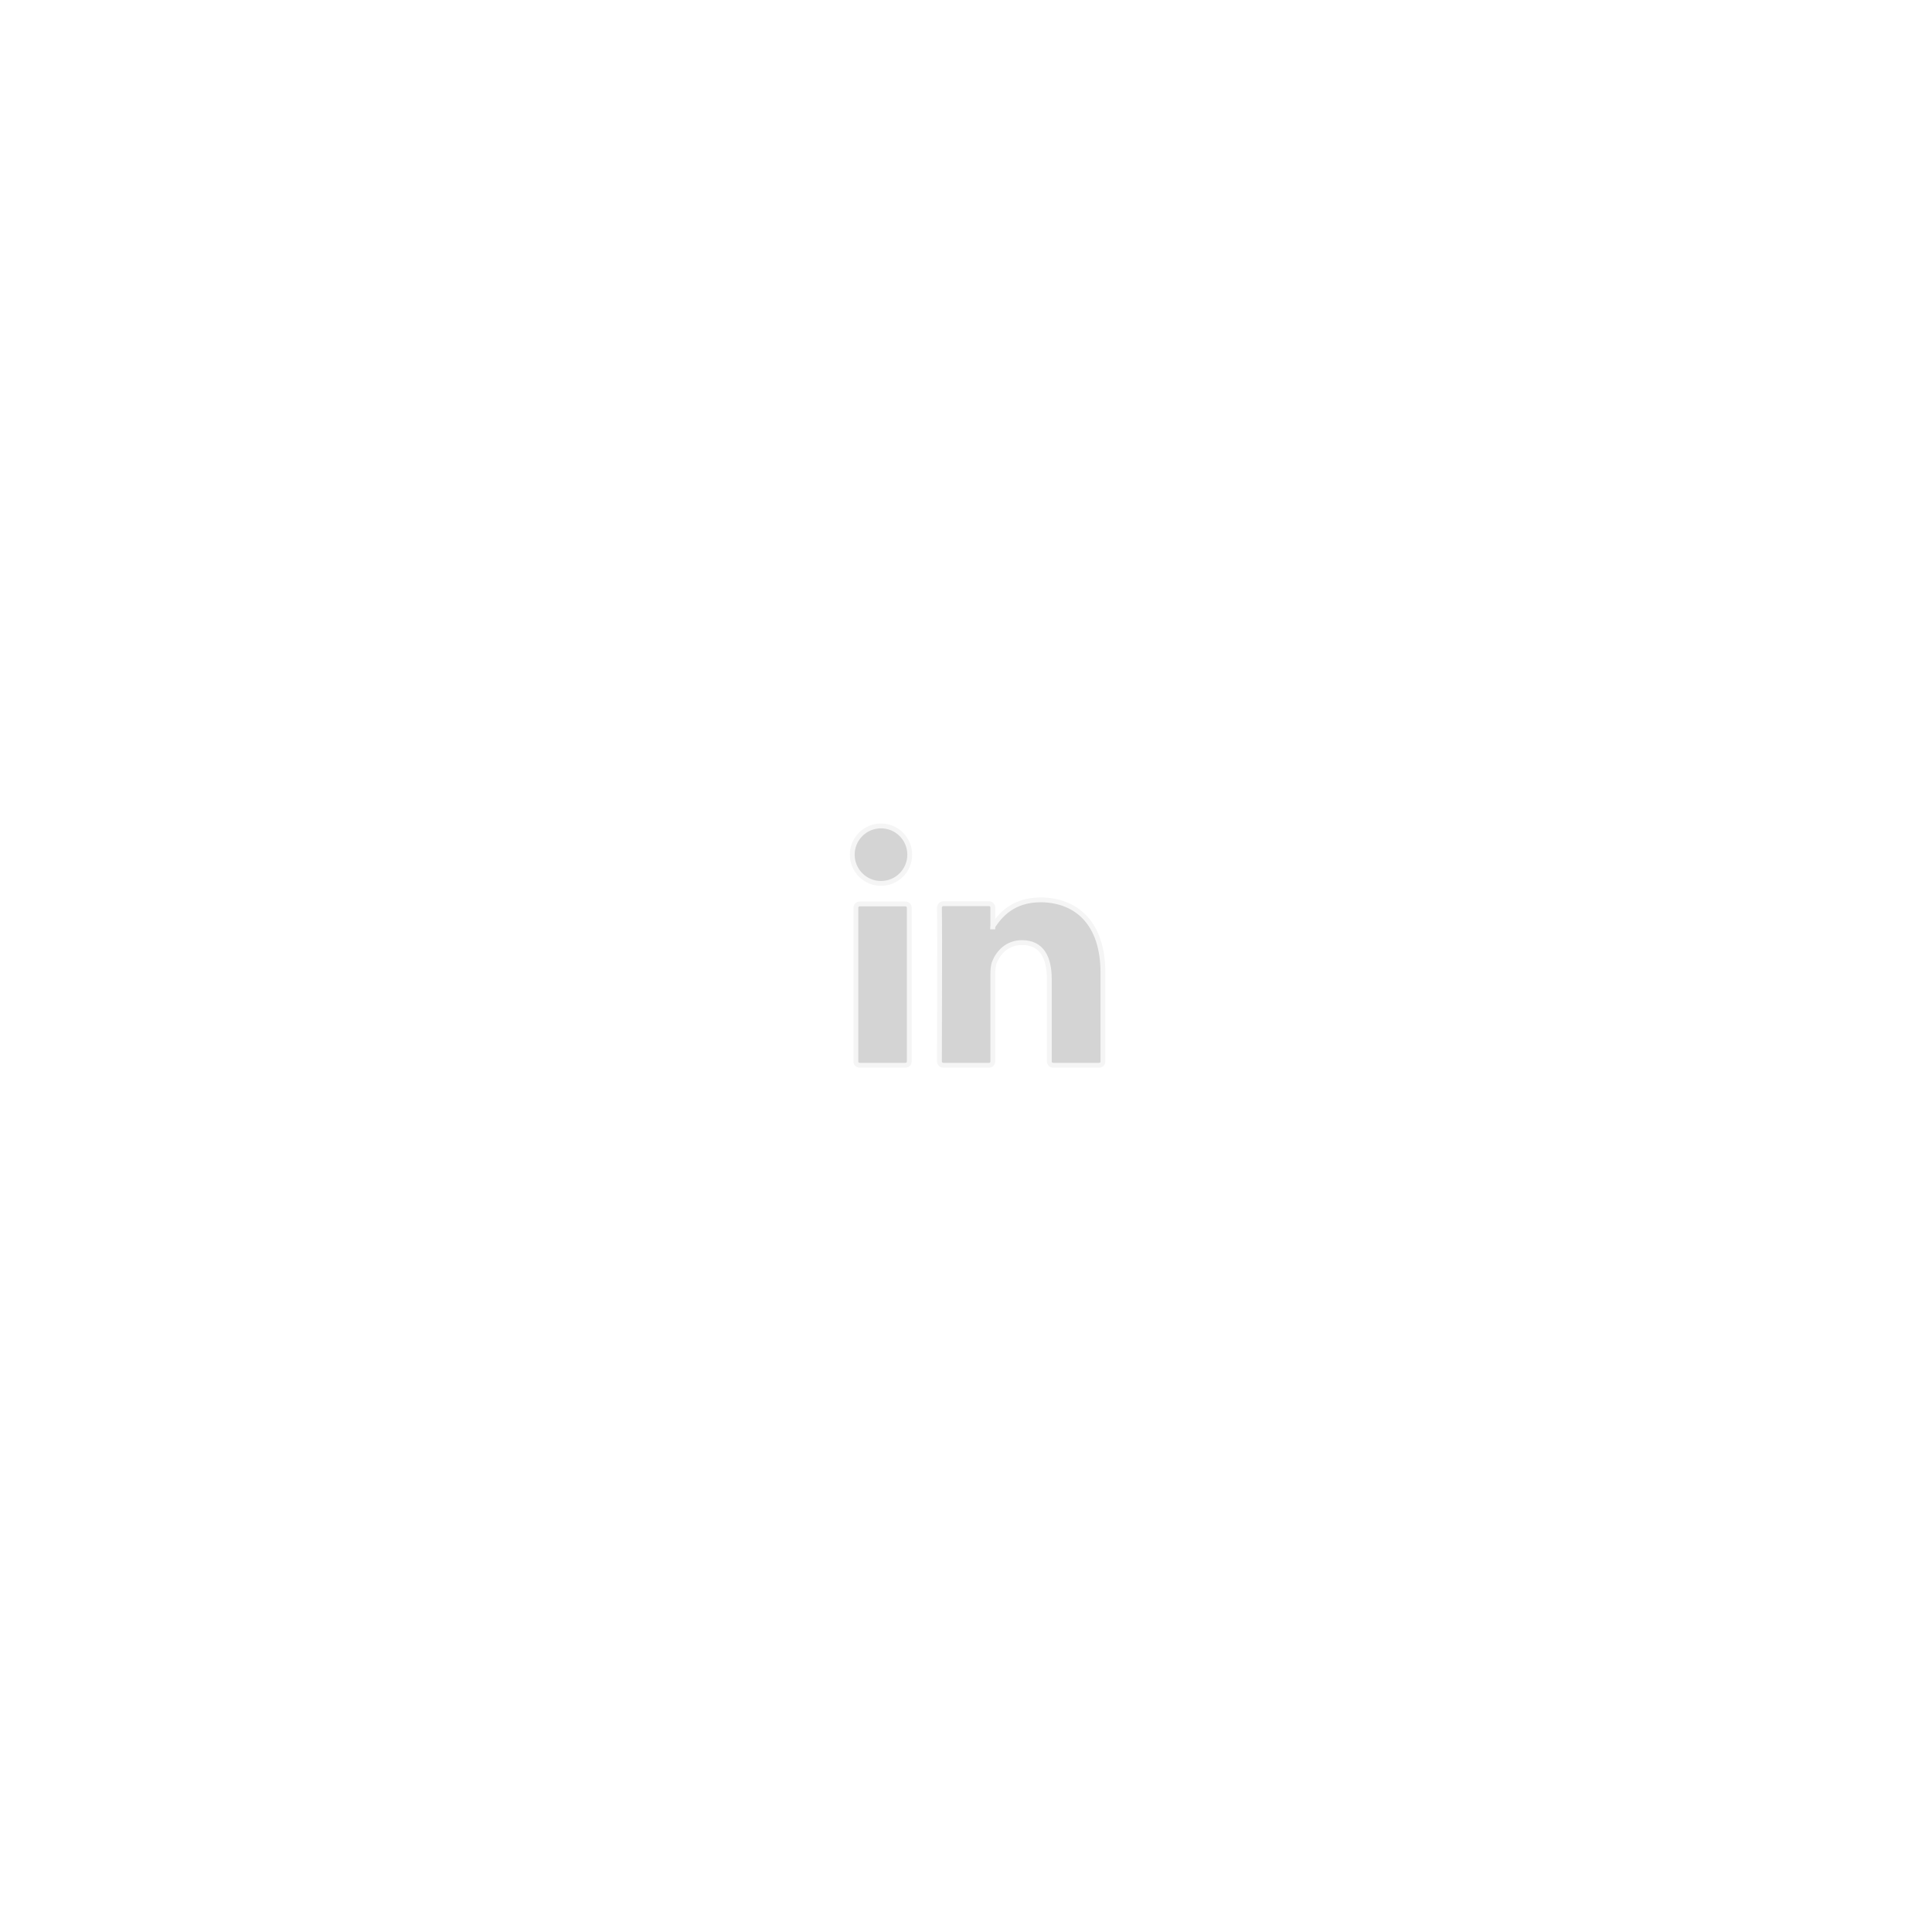
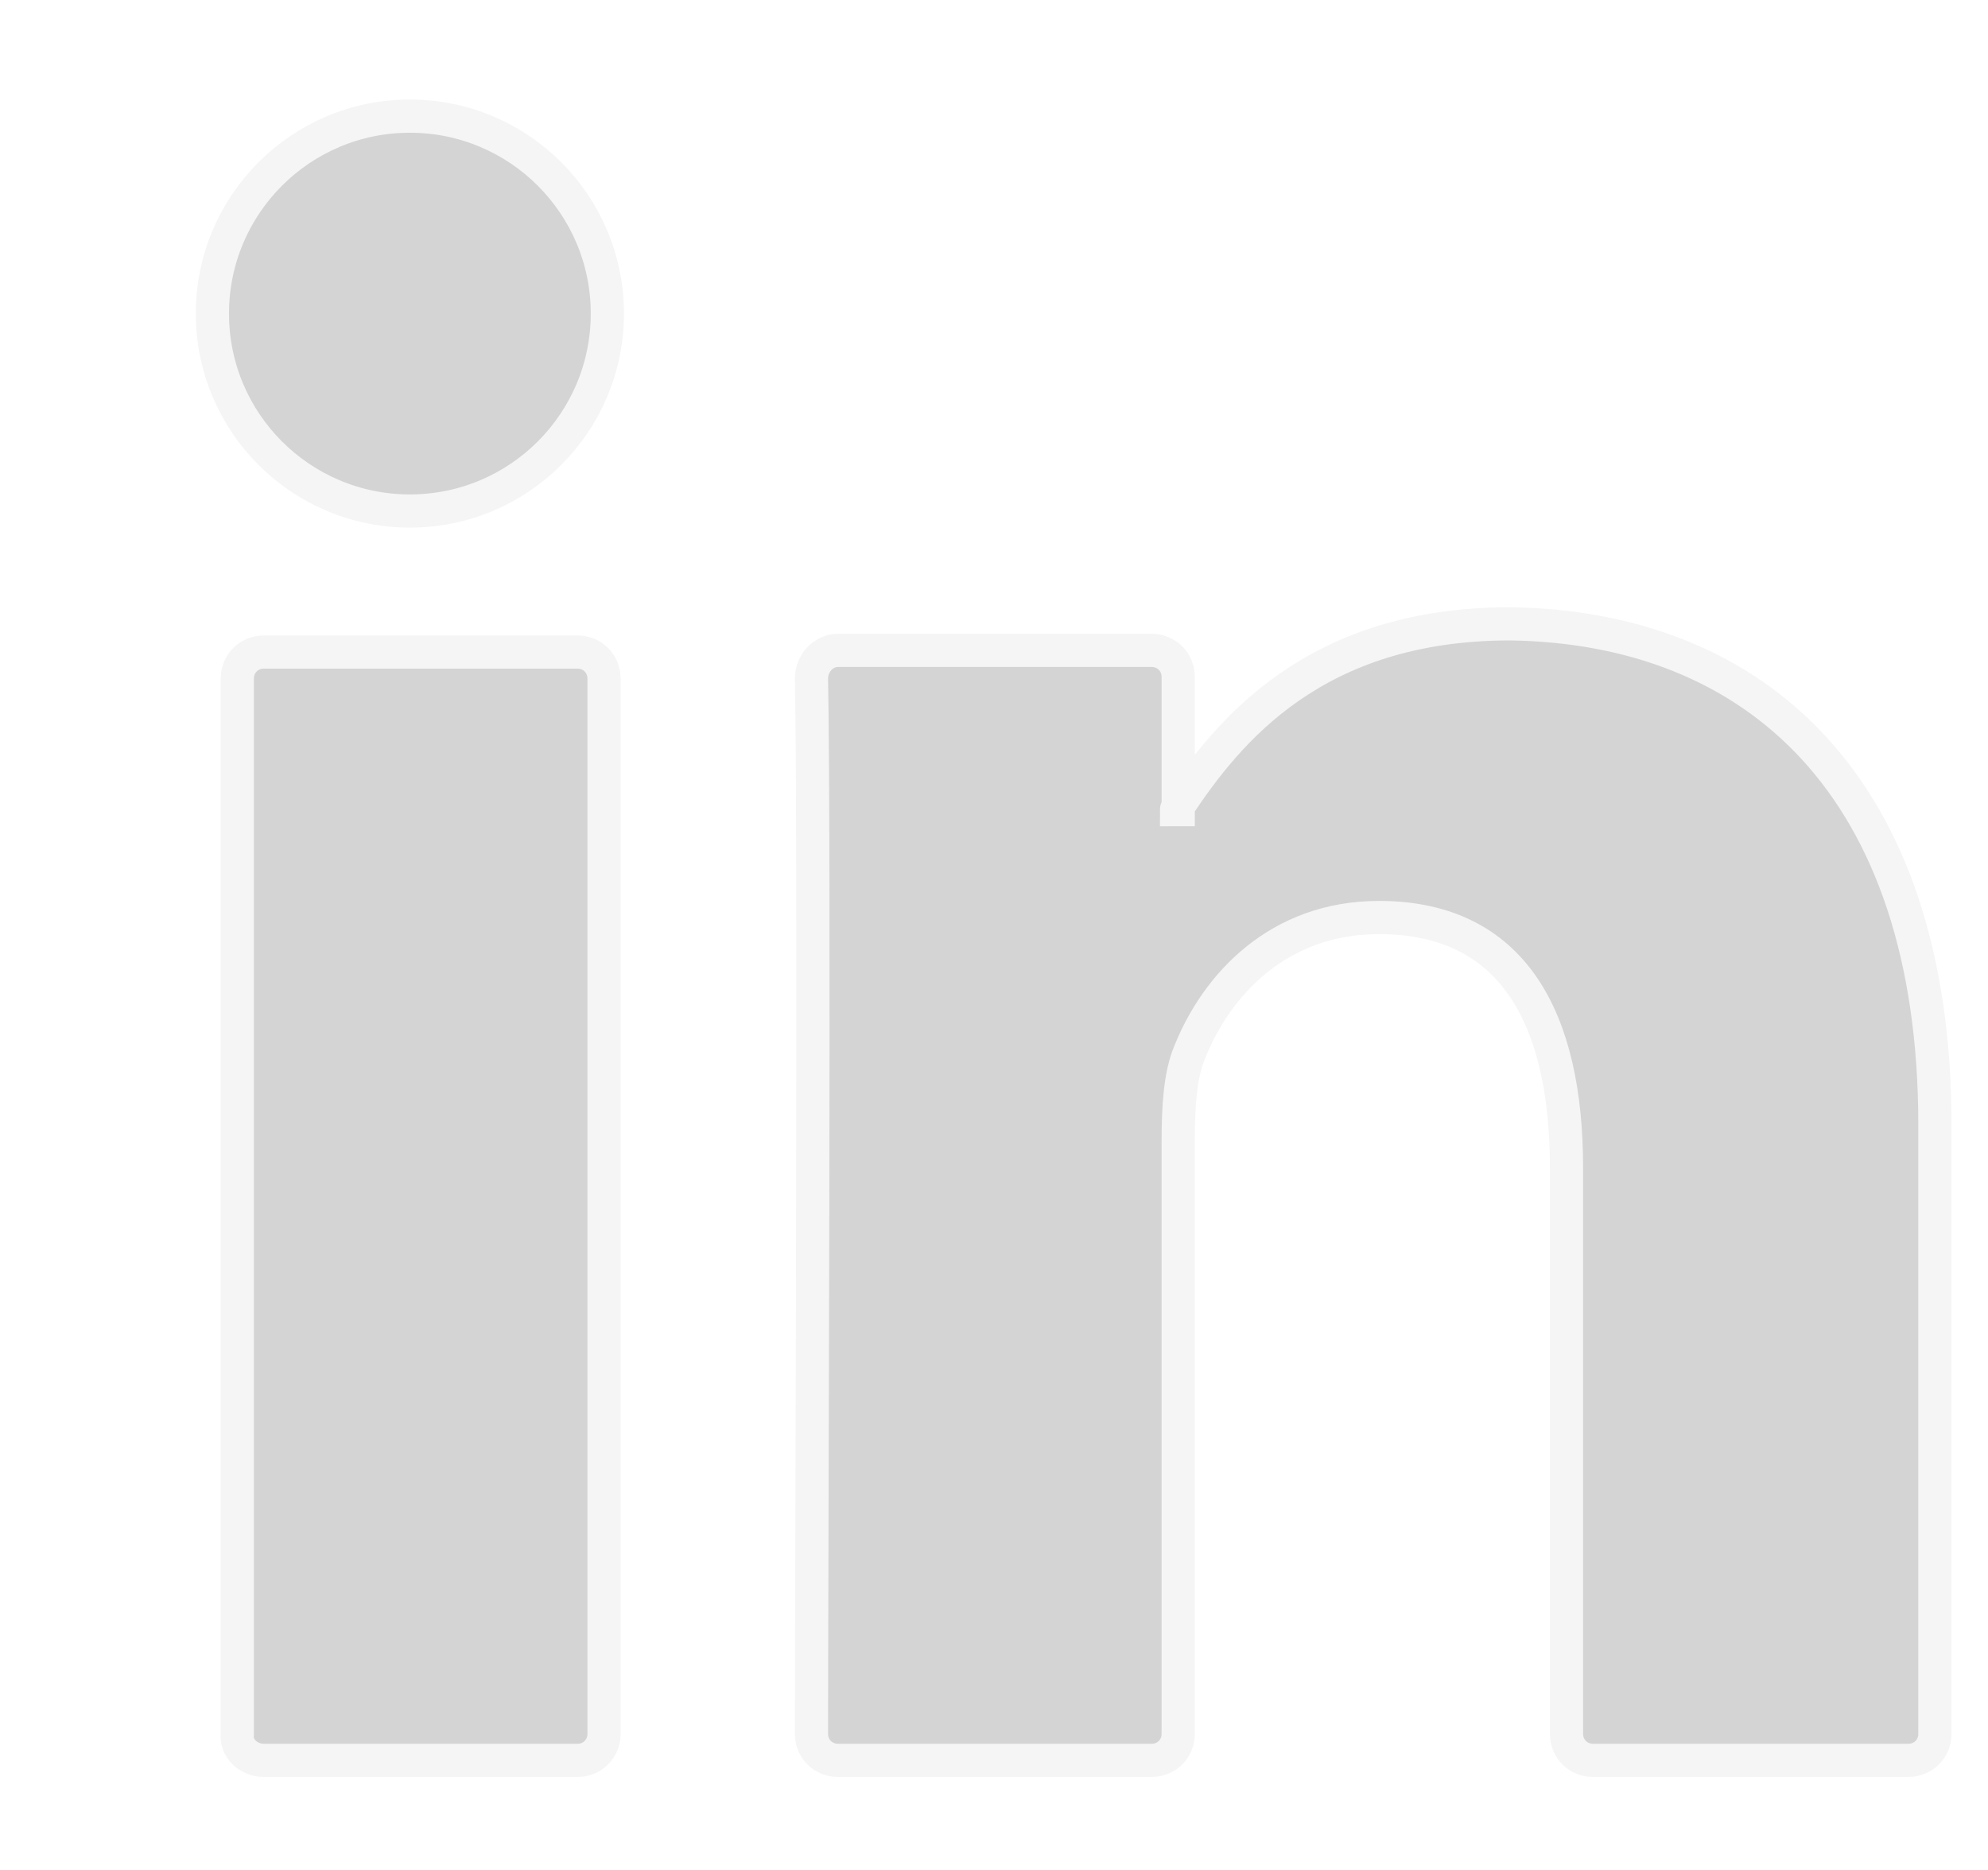
- <svg xmlns="http://www.w3.org/2000/svg" version="1.1" id="Design" x="0px" y="0px" viewBox="0 0 800 800" style="enable-background:new 0 0 800 800;" xml:space="preserve">
+ <svg xmlns="http://www.w3.org/2000/svg" version="1.1" id="Design" x="0px" y="0px" viewBox="0 0 119.8 112.7" style="enable-background:new 0 0 119.8 112.7;" xml:space="preserve">
  <style type="text/css">
	.st0{fill:#D4D4D4;stroke:#F5F5F5;stroke-width:2;stroke-miterlimit:10;}
</style>
  <g>
    <g>
      <g>
-         <path class="st0" d="M456.7,402.8v36.7c0,0.9-0.7,1.6-1.6,1.6h-19c-0.9,0-1.6-0.7-1.6-1.6v-34.1c0-9-3.2-15.1-11.3-15.1     c-6.1,0-9.8,4.1-11.4,8.1c-0.6,1.4-0.7,3.4-0.7,5.4v35.7c0,0.9-0.7,1.6-1.6,1.6h-18.9c-0.9,0-1.6-0.7-1.6-1.6     c0-9.1,0.2-53.2,0-63.6c0-0.9,0.7-1.7,1.6-1.7h18.9c0.9,0,1.6,0.7,1.6,1.6v7.8c0,0.1-0.1,0.1-0.1,0.2h0.1v-0.2     c3-4.5,8.2-11,20-11C445.8,372.8,456.7,382.3,456.7,402.8L456.7,402.8z M356,441.1h18.9c0.9,0,1.6-0.7,1.6-1.6v-63.6     c0-0.9-0.7-1.6-1.6-1.6H356c-0.9,0-1.6,0.7-1.6,1.6v63.6C354.3,440.4,355.1,441.1,356,441.1z" />
+         <path class="st0" d="M116.6,67.8v36.7c0,0.9-0.7,1.6-1.6,1.6H96c-0.9,0-1.6-0.7-1.6-1.6V70.4c0-9-3.2-15.1-11.3-15.1     c-6.1,0-9.8,4.1-11.4,8.1c-0.6,1.4-0.7,3.4-0.7,5.4v35.7c0,0.9-0.7,1.6-1.6,1.6H50.5c-0.9,0-1.6-0.7-1.6-1.6     c0-9.1,0.2-53.2,0-63.6c0-0.9,0.7-1.7,1.6-1.7h18.9c0.9,0,1.6,0.7,1.6,1.6v7.8c0,0.1-0.1,0.1-0.1,0.2H71v-0.2c3-4.5,8.2-11,20-11     C105.7,37.8,116.6,47.3,116.6,67.8L116.6,67.8z M15.9,106.1h18.9c0.9,0,1.6-0.7,1.6-1.6V40.9c0-0.9-0.7-1.6-1.6-1.6H15.9     c-0.9,0-1.6,0.7-1.6,1.6v63.6C14.2,105.4,15,106.1,15.9,106.1z" />
      </g>
    </g>
    <g>
-       <ellipse class="st0" cx="364.8" cy="353.9" rx="11.9" ry="11.9" />
+       <ellipse class="st0" cx="24.7" cy="18.9" rx="11.9" ry="11.9" />
    </g>
  </g>
</svg>
